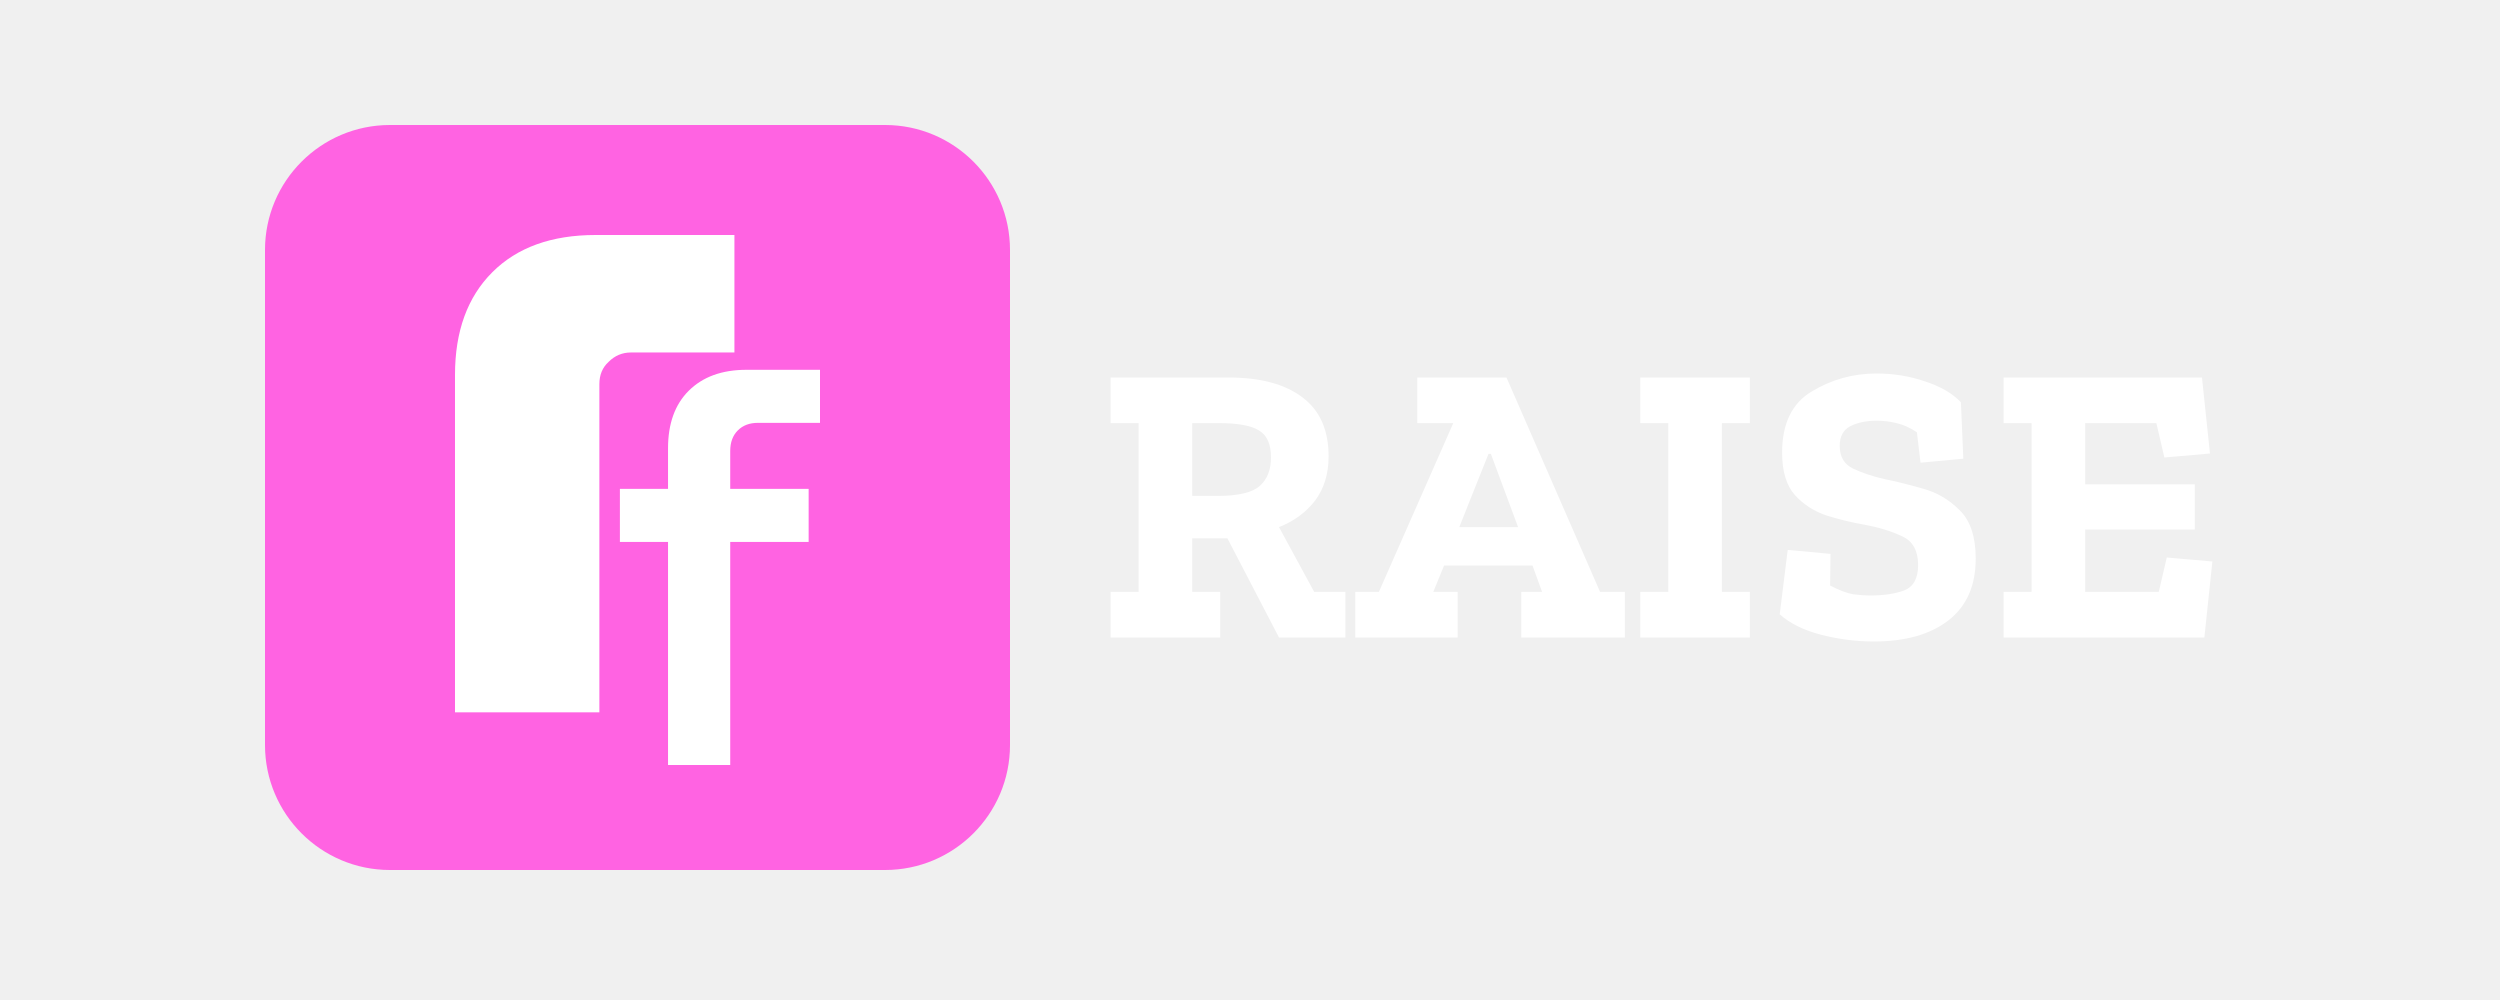
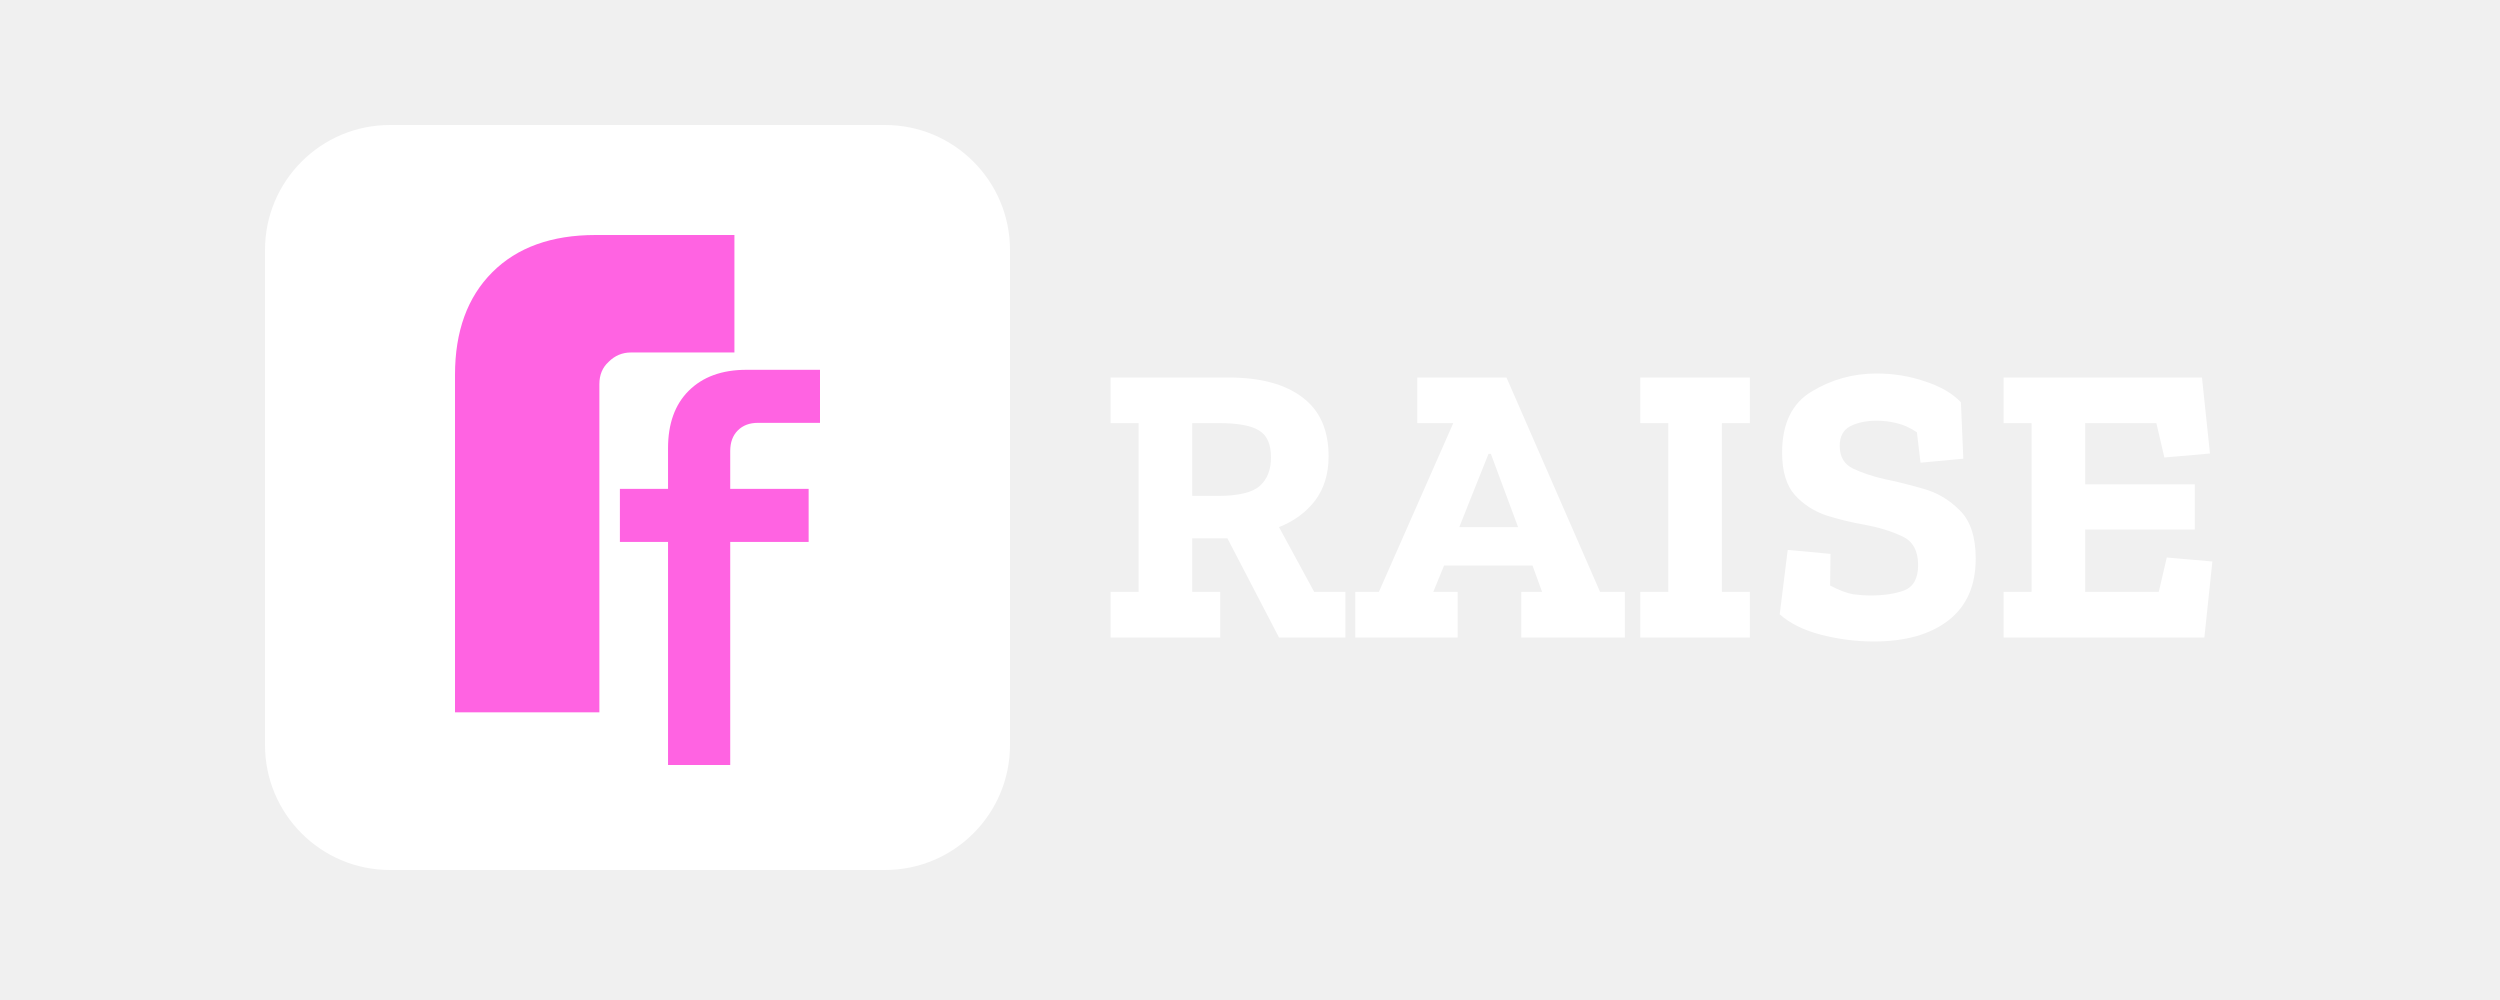
<svg xmlns="http://www.w3.org/2000/svg" width="500" height="200" viewBox="0 0 500 200" fill="none">
-   <rect x="53" y="25" width="149" height="149" rx="25" fill="#FF63E2" />
-   <path d="M91 142.473V74.971C91 66.269 93.484 59.431 98.451 54.459C103.419 49.486 110.311 47 119.128 47H146.884V70.495H126.207C124.469 70.495 122.978 71.117 121.736 72.36C120.495 73.479 119.874 74.971 119.874 76.835V142.473H91Z" fill="white" />
-   <path d="M133.606 153V108.391H123.98V97.78H133.606V89.66C133.606 84.751 134.976 80.926 137.716 78.183C140.529 75.368 144.386 73.96 149.29 73.96H164V84.571H151.561C149.903 84.571 148.569 85.076 147.559 86.087C146.55 87.097 146.045 88.469 146.045 90.201V97.78H161.729V108.391H146.045V153H133.606Z" fill="white" />
+   <rect x="53" y="25" width="149" height="149" rx="25" fill="white" />
+   <path d="M91 142.473V74.971C91 66.269 93.484 59.431 98.451 54.459C103.419 49.486 110.311 47 119.128 47H146.884V70.495H126.207C124.469 70.495 122.978 71.117 121.736 72.36C120.495 73.479 119.874 74.971 119.874 76.835V142.473H91Z" fill="#FF63E2" />
+   <path d="M133.606 153V108.391H123.98V97.78H133.606V89.66C133.606 84.751 134.976 80.926 137.716 78.183C140.529 75.368 144.386 73.96 149.29 73.96H164V84.571H151.561C149.903 84.571 148.569 85.076 147.559 86.087C146.55 87.097 146.045 88.469 146.045 90.201V97.78H161.729V108.391H146.045V153H133.606Z" fill="#FF63E2" />
  <path d="M269.08 127.5H255.8L245.48 107.66H238.44V118.38H244.04V127.5H222.12V118.38H227.72V84.62H222.12V75.5H245.64C252.093 75.5 257.053 76.833 260.52 79.5C263.987 82.113 265.72 86.033 265.72 91.26C265.72 94.78 264.813 97.74 263 100.14C261.187 102.487 258.787 104.247 255.8 105.42L262.84 118.38H269.08V127.5ZM254.2 91.5C254.2 88.887 253.427 87.1 251.88 86.14C250.333 85.127 247.613 84.62 243.72 84.62H238.44V99.18H243.56C247.667 99.18 250.467 98.513 251.96 97.18C253.453 95.847 254.2 93.953 254.2 91.5ZM324.976 127.5H304.256V118.38H308.416L306.496 113.1H288.816L286.656 118.38H291.536V127.5H271.056V118.38H275.776L290.656 84.62H283.456V75.5H301.296L320.016 118.38H324.976V127.5ZM303.616 105.42L298.176 90.78H297.696L291.856 105.42H303.616ZM349.978 127.5H328.058V118.38H333.658V84.62H328.058V75.5H349.978V84.62H344.378V118.38H349.978V127.5ZM395.143 111.74C395.143 117.127 393.329 121.233 389.703 124.06C386.076 126.887 381.089 128.3 374.743 128.3C371.223 128.3 367.703 127.847 364.183 126.94C360.716 126.033 357.969 124.673 355.943 122.86L357.543 109.98L366.103 110.78L366.023 117.1C367.836 118.06 369.383 118.647 370.663 118.86C371.943 119.02 373.036 119.1 373.943 119.1C376.769 119.1 379.089 118.753 380.903 118.06C382.716 117.313 383.623 115.633 383.623 113.02C383.623 110.14 382.556 108.22 380.423 107.26C378.289 106.247 375.783 105.473 372.903 104.94C370.396 104.513 367.863 103.9 365.303 103.1C362.796 102.247 360.689 100.887 358.983 99.02C357.276 97.1 356.423 94.273 356.423 90.54C356.423 84.727 358.396 80.647 362.343 78.3C366.289 75.9 370.609 74.7 375.303 74.7C378.716 74.7 381.969 75.233 385.063 76.3C388.156 77.313 390.529 78.7 392.183 80.46L392.663 91.74L384.103 92.54L383.383 86.46C382.049 85.553 380.689 84.94 379.303 84.62C377.969 84.3 376.663 84.14 375.383 84.14C373.249 84.14 371.463 84.513 370.023 85.26C368.636 86.007 367.943 87.313 367.943 89.18C367.943 91.367 368.849 92.887 370.663 93.74C372.476 94.593 374.556 95.287 376.903 95.82C379.036 96.247 381.516 96.86 384.343 97.66C387.223 98.407 389.729 99.847 391.863 101.98C394.049 104.06 395.143 107.313 395.143 111.74ZM440.874 127.5H400.714V118.38H406.314V84.62H400.714V75.5H440.394L441.994 90.7L432.874 91.5L431.274 84.62H417.034V96.86H438.954V105.9H417.034V118.38H431.754L433.354 111.5L442.474 112.3L440.874 127.5Z" fill="white" />
</svg>
